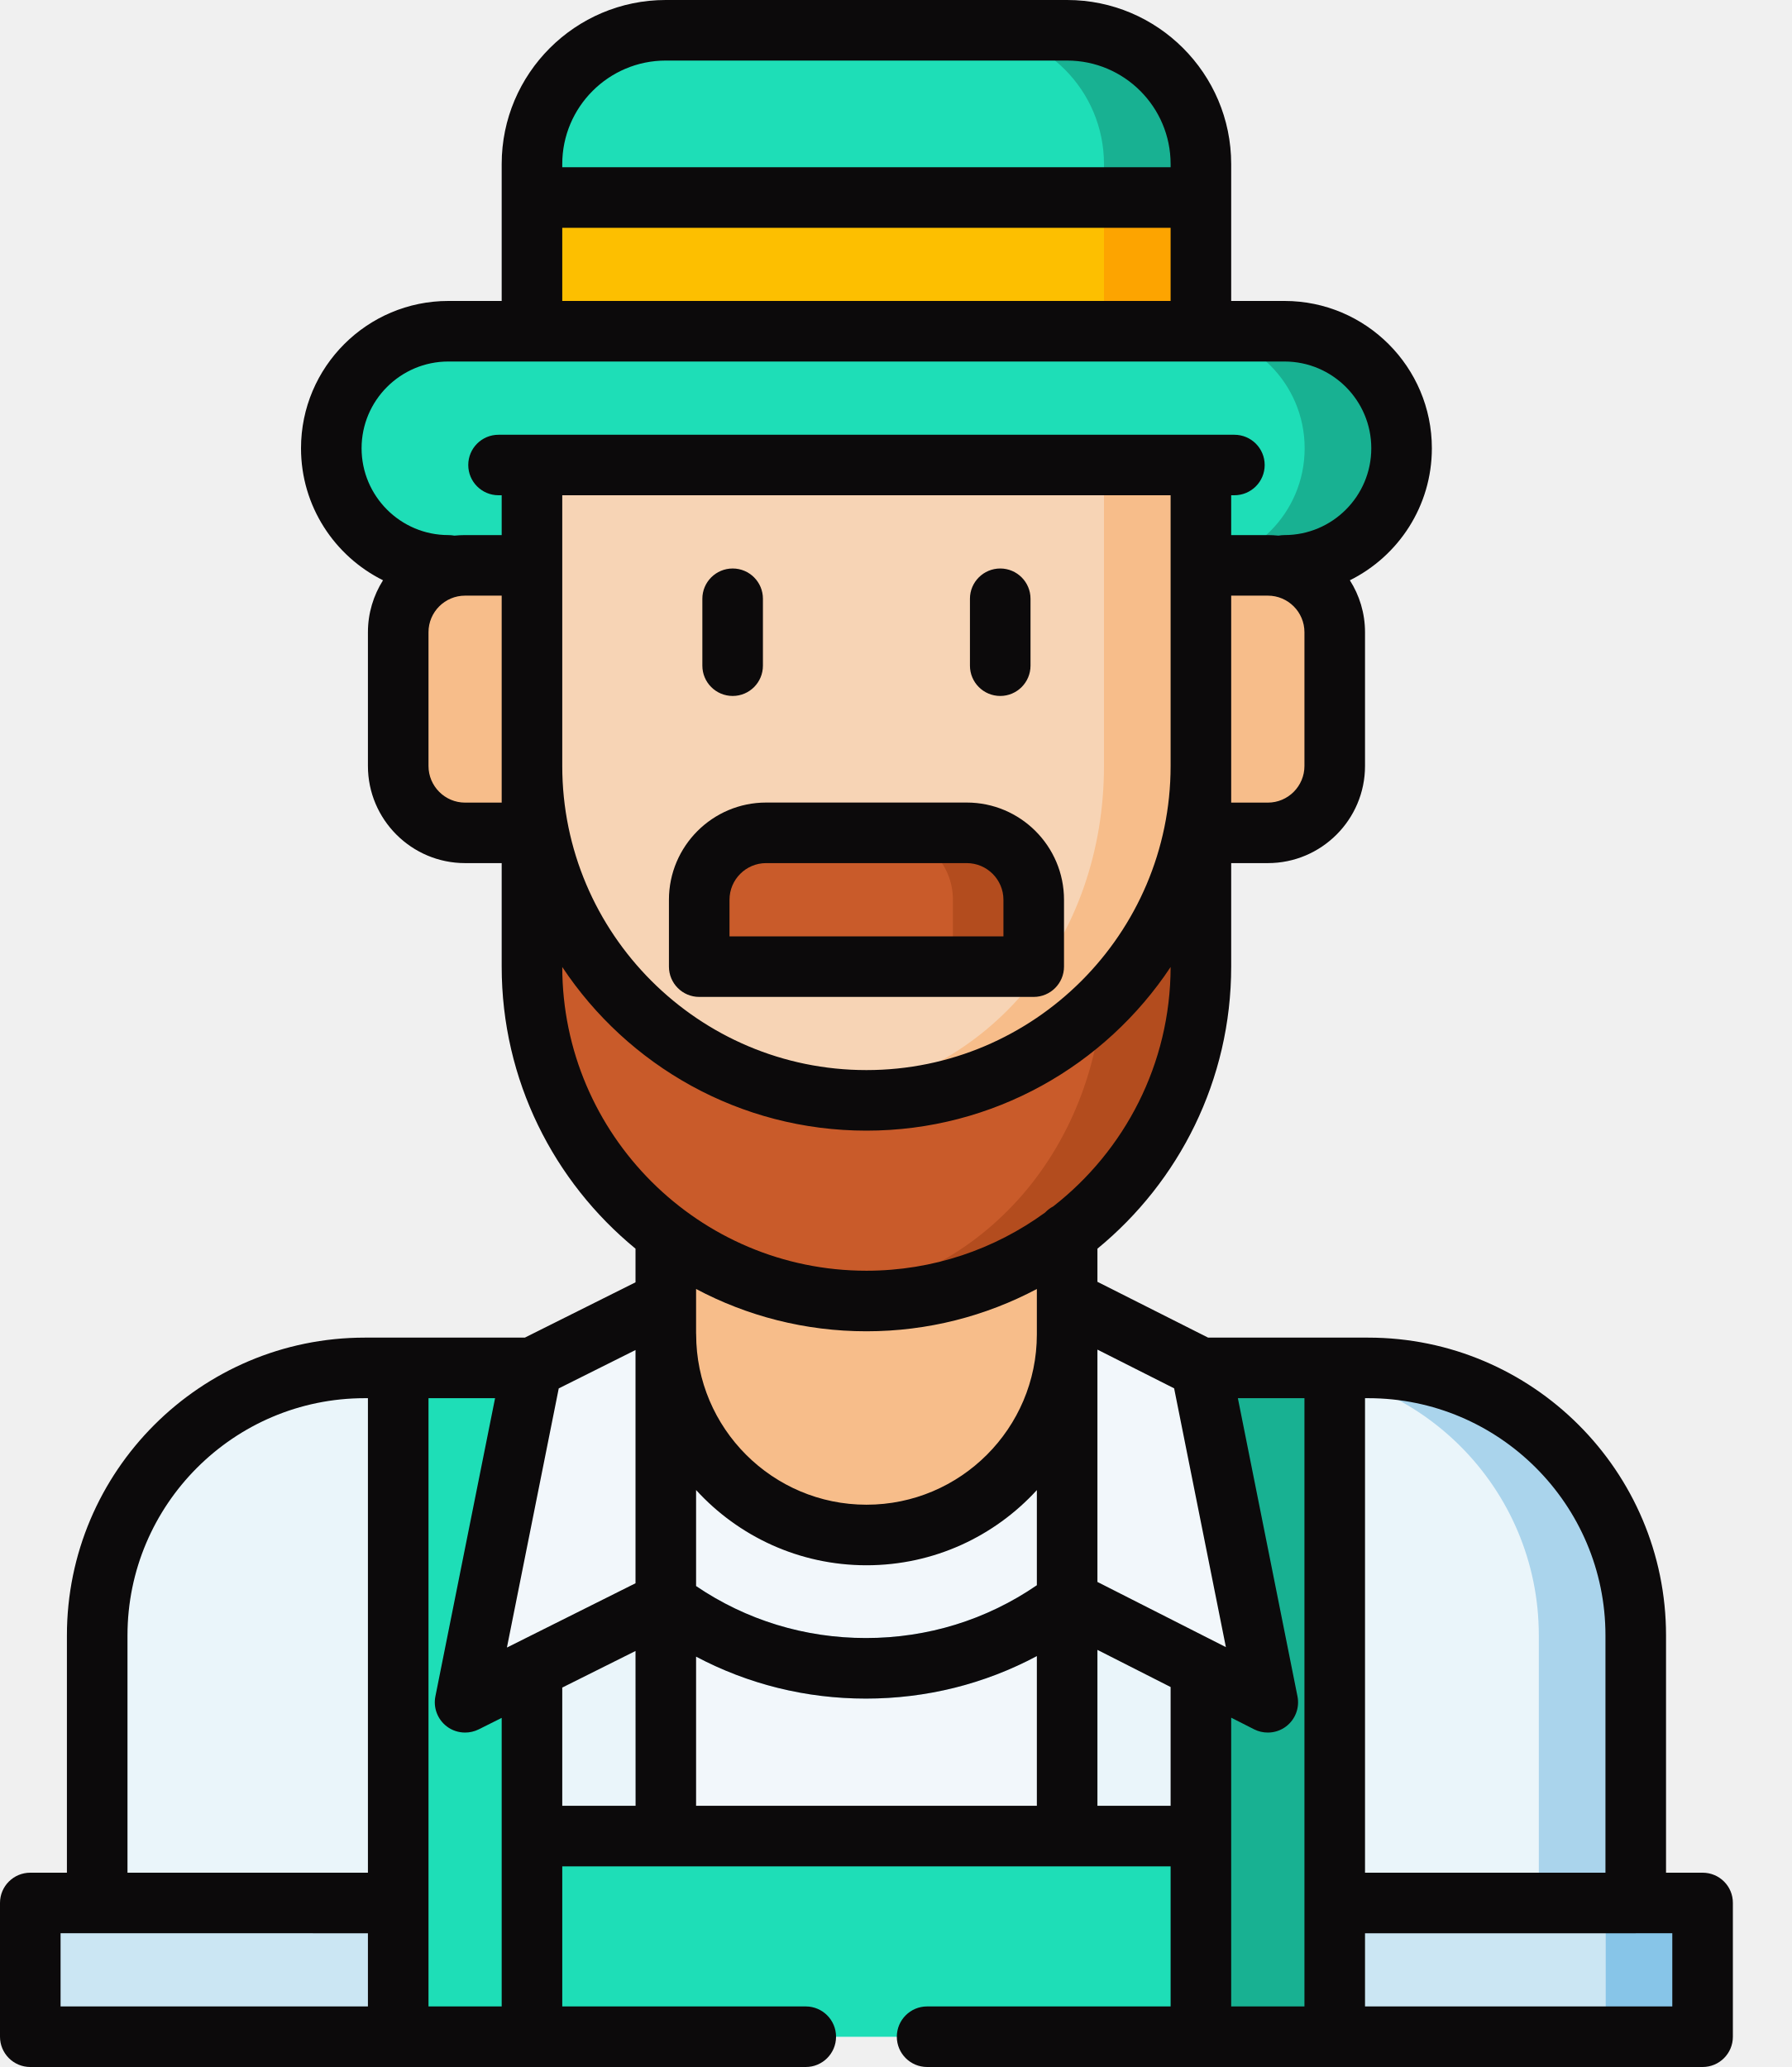
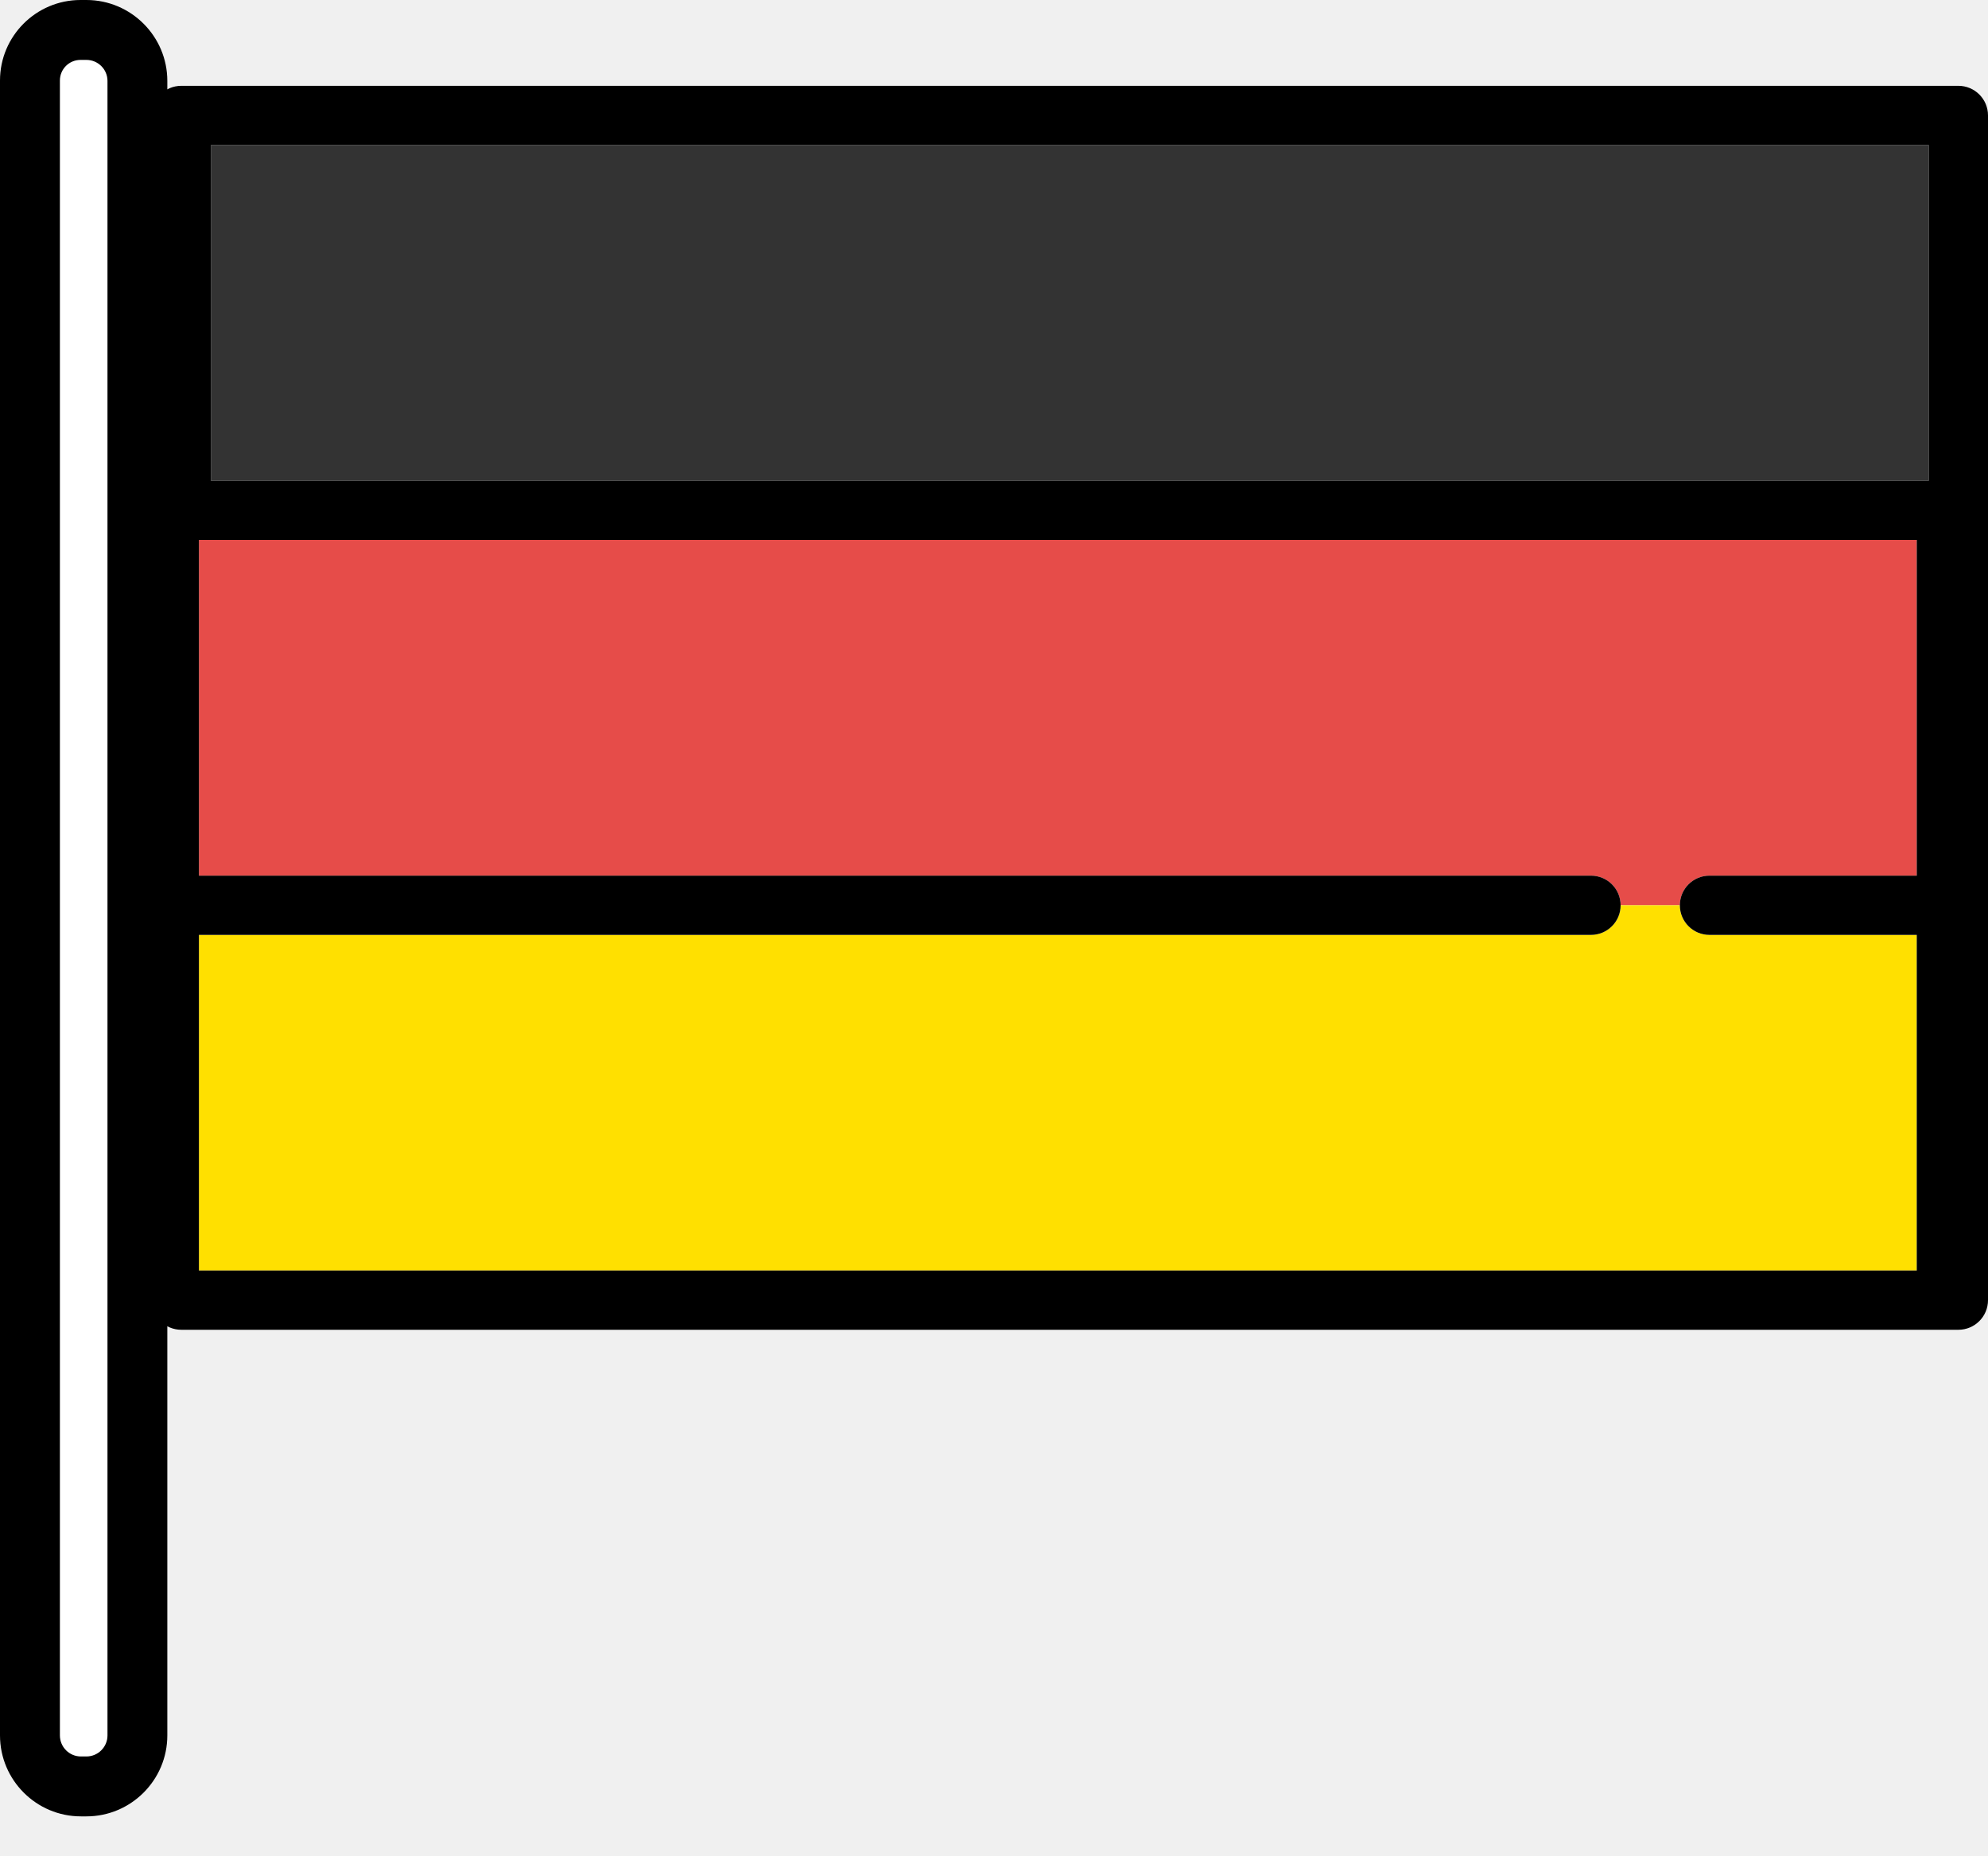
- <svg xmlns="http://www.w3.org/2000/svg" width="26" height="30" viewBox="0 0 26 30" fill="none">
-   <path d="M17.427 4.808V2.381C17.427 1.309 16.558 0.439 15.486 0.439H9.661C8.589 0.439 7.72 1.309 7.72 2.381V4.808H17.427Z" fill="#1EDEB7" />
-   <path d="M17.427 2.381C17.427 1.309 16.558 0.439 15.486 0.439H14.079C15.151 0.439 16.02 1.309 16.02 2.381V4.808H17.427V2.381Z" fill="#18B192" />
-   <path d="M7.72 2.866H17.427V5.156H7.72V2.866Z" fill="#FDBF00" />
-   <path d="M16.02 2.866H17.427V5.156H16.02V2.866Z" fill="#FDA400" />
-   <path d="M19.854 19.854C21.998 19.854 23.736 21.592 23.736 23.736V27.619L19.368 29.561H5.778L1.41 27.619V23.736C1.41 21.592 3.149 19.854 5.293 19.854H19.854Z" fill="#EAF5FA" />
-   <path d="M23.736 23.736C23.736 21.592 21.998 19.854 19.854 19.854H18.448C20.591 19.854 22.33 21.592 22.33 23.736V27.619L18.196 29.561H19.368L23.736 27.619V23.736Z" fill="#AAD4EC" />
-   <path d="M24.707 27.971V29.209C24.707 29.403 24.55 29.561 24.355 29.561H0.791C0.597 29.561 0.439 29.403 0.439 29.209V27.971C0.439 27.776 0.597 27.619 0.791 27.619H24.355C24.55 27.619 24.707 27.776 24.707 27.971Z" fill="#CBE6F3" />
-   <path d="M24.356 27.619H22.949C23.143 27.619 23.301 27.776 23.301 27.971V29.209C23.301 29.403 23.143 29.561 22.949 29.561H24.356C24.55 29.561 24.707 29.403 24.707 29.209V27.971C24.707 27.776 24.55 27.619 24.356 27.619V27.619Z" fill="#87C5E8" />
-   <path d="M6.884 26.648H18.263V29.561H6.884V26.648Z" fill="#1EDEB7" />
-   <path d="M9.662 16.875H15.502V22.872H9.662V16.875Z" fill="#F7BD8A" />
-   <path d="M17.427 8.34V14.029C17.427 16.71 15.254 18.883 12.573 18.883C9.893 18.883 7.72 16.71 7.72 14.029V8.34H17.427Z" fill="#C95B2A" />
-   <path d="M16.02 8.34V14.029C16.02 16.511 14.391 18.557 11.987 18.846C12.18 18.869 12.375 18.883 12.573 18.883C15.254 18.883 17.427 16.71 17.427 14.029V8.34H16.02Z" fill="#B34C1E" />
-   <path d="M17.427 8.205H18.398C18.933 8.205 19.368 8.64 19.368 9.176V11.117C19.368 11.653 18.933 12.088 18.398 12.088H6.749C6.213 12.088 5.778 11.653 5.778 11.117V9.176C5.778 8.64 6.213 8.205 6.749 8.205H17.427Z" fill="#F7BD8A" />
-   <path d="M15.502 26.648V18.883V19.367C15.502 20.975 14.191 22.279 12.574 22.279C10.957 22.279 9.646 20.975 9.646 19.367L9.644 18.883L9.646 26.648L15.502 26.648Z" fill="#F2F7FB" />
-   <path d="M15.502 22.795C15.404 22.791 15.304 22.82 15.219 22.884C14.45 23.466 13.533 23.774 12.565 23.774C11.604 23.774 10.692 23.47 9.926 22.895C9.847 22.835 9.754 22.807 9.661 22.807V23.782C10.523 24.352 11.52 24.653 12.565 24.653C13.624 24.653 14.633 24.345 15.502 23.76V22.795Z" fill="#AAD4EC" />
-   <path d="M6.506 8.205C5.568 8.205 4.808 7.445 4.808 6.506C4.808 5.568 5.568 4.808 6.506 4.808H18.64C19.578 4.808 20.339 5.568 20.339 6.506C20.339 7.445 19.578 8.205 18.64 8.205H6.506Z" fill="#1EDEB7" />
-   <path d="M18.64 4.808H17.234C18.172 4.808 18.932 5.568 18.932 6.506C18.932 7.445 18.172 8.205 17.234 8.205H18.64C19.578 8.205 20.339 7.445 20.339 6.506C20.339 5.568 19.578 4.808 18.64 4.808Z" fill="#18B192" />
-   <path d="M17.427 11.117C17.427 13.798 15.254 15.971 12.573 15.971C9.893 15.971 7.72 13.798 7.72 11.117V6.749H17.427V11.117Z" fill="#F7D4B5" />
-   <path d="M16.02 6.749V11.117C16.02 13.599 14.391 15.645 11.987 15.934C12.18 15.957 12.375 15.971 12.573 15.971C15.254 15.971 17.427 13.798 17.427 11.117V6.749H16.02Z" fill="#F7BD8A" />
-   <path d="M10.146 13.678V13.059C10.146 12.523 10.581 12.088 11.117 12.088H14.029C14.566 12.088 15 12.523 15 13.059V13.678C15 13.872 14.843 14.029 14.649 14.029H10.498C10.304 14.029 10.146 13.872 10.146 13.678V13.678Z" fill="#C95B2A" />
-   <path d="M14.029 12.088H12.857C13.394 12.088 13.828 12.523 13.828 13.059V13.678C13.828 13.872 13.671 14.029 13.477 14.029H14.649C14.843 14.029 15 13.872 15 13.678V13.059C15 12.523 14.566 12.088 14.029 12.088V12.088Z" fill="#B34C1E" />
-   <path d="M5.778 19.854H7.719V29.561H5.778V19.854Z" fill="#1EDEB7" />
-   <path d="M17.427 19.854H19.368V29.561H17.427V19.854Z" fill="#18B192" />
-   <path d="M9.661 18.883L7.874 19.777C7.777 19.825 7.707 19.916 7.686 20.022L6.89 24.002C6.833 24.289 7.13 24.517 7.392 24.386L9.661 23.251L9.661 18.883Z" fill="#F2F7FB" />
-   <path d="M15.502 18.883L17.274 19.777C17.371 19.825 17.439 19.916 17.46 20.021L18.256 23.997C18.313 24.285 18.014 24.512 17.752 24.38L15.502 23.239L15.502 18.883Z" fill="#F2F7FB" />
-   <path d="M14.515 10.101C14.757 10.101 14.954 9.904 14.954 9.661V8.69C14.954 8.448 14.757 8.251 14.515 8.251C14.272 8.251 14.075 8.448 14.075 8.69V9.661C14.075 9.904 14.272 10.101 14.515 10.101Z" fill="#0C0A0B" />
-   <path d="M10.632 10.101C10.875 10.101 11.071 9.904 11.071 9.661V8.69C11.071 8.448 10.875 8.251 10.632 8.251C10.389 8.251 10.192 8.448 10.192 8.69V9.661C10.192 9.904 10.389 10.101 10.632 10.101Z" fill="#0C0A0B" />
-   <path d="M10.146 14.469H15C15.243 14.469 15.44 14.272 15.44 14.029V13.059C15.44 12.281 14.807 11.648 14.029 11.648H11.117C10.34 11.648 9.707 12.281 9.707 13.059V14.029C9.707 14.272 9.904 14.469 10.146 14.469ZM10.586 13.059C10.586 12.766 10.824 12.527 11.117 12.527H14.029C14.322 12.527 14.561 12.766 14.561 13.059V13.59H10.586V13.059Z" fill="#0C0A0B" />
-   <path d="M24.707 27.18H24.176V23.736C24.176 21.353 22.237 19.414 19.854 19.414H19.369C19.369 19.414 19.369 19.414 19.368 19.414C19.367 19.414 19.367 19.414 19.367 19.414L17.531 19.414L15.925 18.604V18.123C17.109 17.151 17.866 15.677 17.866 14.029V12.527H18.398C19.175 12.527 19.808 11.895 19.808 11.117V9.176C19.808 8.899 19.727 8.64 19.588 8.422C20.293 8.072 20.778 7.345 20.778 6.506C20.778 5.327 19.819 4.368 18.64 4.368H17.866L17.866 2.381C17.866 1.068 16.798 0 15.485 0H9.661C8.348 0 7.28 1.068 7.28 2.381L7.28 4.368H6.506C5.327 4.368 4.368 5.327 4.368 6.506C4.368 7.345 4.854 8.072 5.558 8.422C5.42 8.64 5.339 8.899 5.339 9.176V11.117C5.339 11.895 5.972 12.527 6.749 12.527H7.28V14.029C7.28 15.677 8.037 17.151 9.222 18.123V18.611L7.616 19.414H5.782C5.781 19.414 5.78 19.414 5.778 19.414C5.777 19.414 5.776 19.414 5.774 19.414H5.293C2.91 19.414 0.971 21.353 0.971 23.736V27.18H0.439C0.197 27.18 0 27.376 0 27.619V29.561C0 29.803 0.197 30 0.439 30H11.693C11.935 30 12.132 29.803 12.132 29.561C12.132 29.318 11.935 29.121 11.693 29.121H8.159V27.088H9.661H9.662H9.663H15.481C15.482 27.088 15.484 27.088 15.485 27.088C15.487 27.088 15.488 27.088 15.49 27.088H16.987V29.121H13.453C13.211 29.121 13.014 29.318 13.014 29.561C13.014 29.803 13.211 30 13.453 30H24.707C24.95 30 25.146 29.803 25.146 29.561V27.619C25.147 27.376 24.95 27.18 24.707 27.18V27.18ZM23.297 23.736V27.18H19.808V20.293H19.854C21.752 20.293 23.297 21.838 23.297 23.736V23.736ZM15.046 19.368C15.045 20.731 13.937 21.839 12.574 21.839C11.211 21.839 10.102 20.73 10.102 19.367C10.102 19.361 10.101 19.356 10.101 19.35V18.708C10.839 19.1 11.681 19.322 12.573 19.322C13.466 19.322 14.307 19.1 15.046 18.708V19.368H15.046ZM12.574 22.718C13.552 22.718 14.433 22.297 15.046 21.627V23.008C14.314 23.51 13.461 23.774 12.565 23.774C11.676 23.774 10.829 23.514 10.101 23.02L10.101 21.626C10.714 22.297 11.596 22.718 12.574 22.718ZM12.565 24.653C13.443 24.653 14.287 24.441 15.046 24.036V26.209H10.101L10.101 24.044C10.856 24.444 11.694 24.653 12.565 24.653ZM15.925 19.588L17.038 20.15L17.789 23.906L15.925 22.96V19.588H15.925ZM8.159 11.117V8.206C8.159 8.205 8.159 8.205 8.159 8.205C8.159 8.205 8.159 8.205 8.159 8.204V7.188H16.987V11.12C16.985 13.553 15.006 15.531 12.573 15.531C10.139 15.531 8.159 13.551 8.159 11.117C8.159 11.117 8.159 11.117 8.159 11.117V11.117ZM18.929 11.117C18.929 11.41 18.691 11.649 18.398 11.649H17.866V11.124C17.866 11.122 17.866 11.12 17.866 11.117C17.866 11.117 17.866 11.116 17.866 11.115V8.645H18.398C18.691 8.645 18.929 8.883 18.929 9.176V11.117ZM9.661 0.879H15.485C16.314 0.879 16.987 1.553 16.987 2.381V2.427H8.159V2.381C8.159 1.553 8.833 0.879 9.661 0.879V0.879ZM8.159 3.306H16.987V4.368H8.159V3.306ZM6.506 5.247H7.717H7.72H17.427H17.429H18.64C19.335 5.247 19.899 5.812 19.899 6.506C19.899 7.201 19.335 7.766 18.64 7.766C18.61 7.766 18.581 7.769 18.552 7.774C18.502 7.769 18.45 7.766 18.398 7.766H17.866V7.188H17.912C18.155 7.188 18.352 6.992 18.352 6.749C18.352 6.506 18.155 6.31 17.912 6.31H7.234C6.992 6.31 6.795 6.506 6.795 6.749C6.795 6.992 6.992 7.188 7.234 7.188H7.28V7.766H6.749C6.697 7.766 6.645 7.769 6.594 7.774C6.565 7.769 6.536 7.766 6.506 7.766C5.812 7.766 5.247 7.201 5.247 6.506C5.247 5.812 5.812 5.247 6.506 5.247ZM6.749 11.649C6.456 11.649 6.218 11.41 6.218 11.117V9.176C6.218 8.883 6.456 8.645 6.749 8.645H7.28V11.649H6.749V11.649ZM8.159 14.035C9.108 15.465 10.732 16.41 12.573 16.41C14.414 16.41 16.039 15.465 16.987 14.035C16.985 15.445 16.318 16.702 15.284 17.509C15.239 17.532 15.2 17.563 15.165 17.599C14.437 18.129 13.541 18.443 12.573 18.443C10.141 18.443 8.162 16.466 8.159 14.035V14.035ZM9.222 22.979L7.356 23.912L8.108 20.151L9.222 19.594L9.222 22.979ZM1.85 23.736C1.85 21.838 3.394 20.293 5.293 20.293H5.339V27.18H1.85V23.736ZM0.879 28.058H1.41L5.339 28.059V29.121H0.879V28.058ZM6.218 29.121V27.622C6.218 27.621 6.218 27.62 6.218 27.619C6.218 27.617 6.218 27.616 6.218 27.614V20.293H7.184L6.318 24.621C6.285 24.785 6.349 24.954 6.482 25.056C6.56 25.116 6.655 25.146 6.749 25.146C6.816 25.146 6.883 25.131 6.946 25.1L7.28 24.933V29.121H6.218ZM8.159 24.493L9.222 23.962L9.223 26.209H8.159V24.493H8.159ZM15.925 26.209V23.946L16.987 24.485V26.209H15.925ZM17.866 24.93L18.199 25.099C18.262 25.131 18.329 25.146 18.398 25.146C18.492 25.146 18.585 25.116 18.663 25.057C18.797 24.955 18.861 24.786 18.828 24.621L17.963 20.293H18.929V29.121H17.866V24.93ZM24.268 29.121H19.808V28.059H23.736C23.738 28.059 23.741 28.058 23.743 28.058H24.267V29.121H24.268Z" fill="#0C0A0B" />
+ <svg xmlns="http://www.w3.org/2000/svg" width="30" height="28" viewBox="0 0 30 28" fill="none">
+   <path d="M25.797 13.214H28.925V8.148H3.002V13.214H24.009C24.256 13.214 24.456 13.414 24.456 13.661H25.35C25.35 13.414 25.55 13.214 25.797 13.214Z" fill="#E64C49" />
+   <path d="M25.797 14.108C25.55 14.108 25.35 13.908 25.35 13.661H24.456C24.456 13.908 24.256 14.108 24.009 14.108H3.002V19.173H28.925V14.108H25.797Z" fill="#FFE000" />
+   <path d="M29.106 2.189H3.183V7.255H29.106V2.189Z" fill="#333333" />
+   <path d="M29.553 1.295H2.736C2.489 1.295 2.289 1.495 2.289 1.742V19.62C2.289 19.867 2.489 20.067 2.736 20.067H29.553C29.8 20.067 30 19.867 30 19.62V1.742C30 1.495 29.8 1.295 29.553 1.295ZM29.106 2.189V7.255H3.183V2.189H29.106V2.189ZM3.002 19.173V14.108H24.009C24.256 14.108 24.456 13.908 24.456 13.661C24.456 13.414 24.256 13.214 24.009 13.214H3.002V8.148H28.925V13.214H25.797C25.55 13.214 25.35 13.414 25.35 13.661C25.35 13.908 25.55 14.108 25.797 14.108H28.925V19.173H3.002Z" fill="black" />
+   <path d="M1.221 26.867C0.847 26.867 0.542 26.563 0.542 26.188V1.215C0.542 0.844 0.844 0.542 1.215 0.542H1.304C1.678 0.542 1.983 0.847 1.983 1.221V26.188C1.983 26.563 1.678 26.867 1.304 26.867H1.221V26.867V26.867Z" fill="white" />
+   <path d="M1.304 0H1.215C0.545 0 0 0.545 0 1.215V26.188C0 26.862 0.548 27.41 1.221 27.41H1.304C1.977 27.41 2.525 26.862 2.525 26.188V1.221C2.525 0.548 1.977 0 1.304 0ZM1.622 26.188C1.622 26.364 1.479 26.506 1.304 26.506H1.221C1.046 26.506 0.904 26.364 0.904 26.188V1.215C0.904 1.043 1.043 0.904 1.215 0.904H1.304C1.479 0.904 1.622 1.046 1.622 1.221V26.188H1.622V26.188Z" fill="black" />
</svg>
